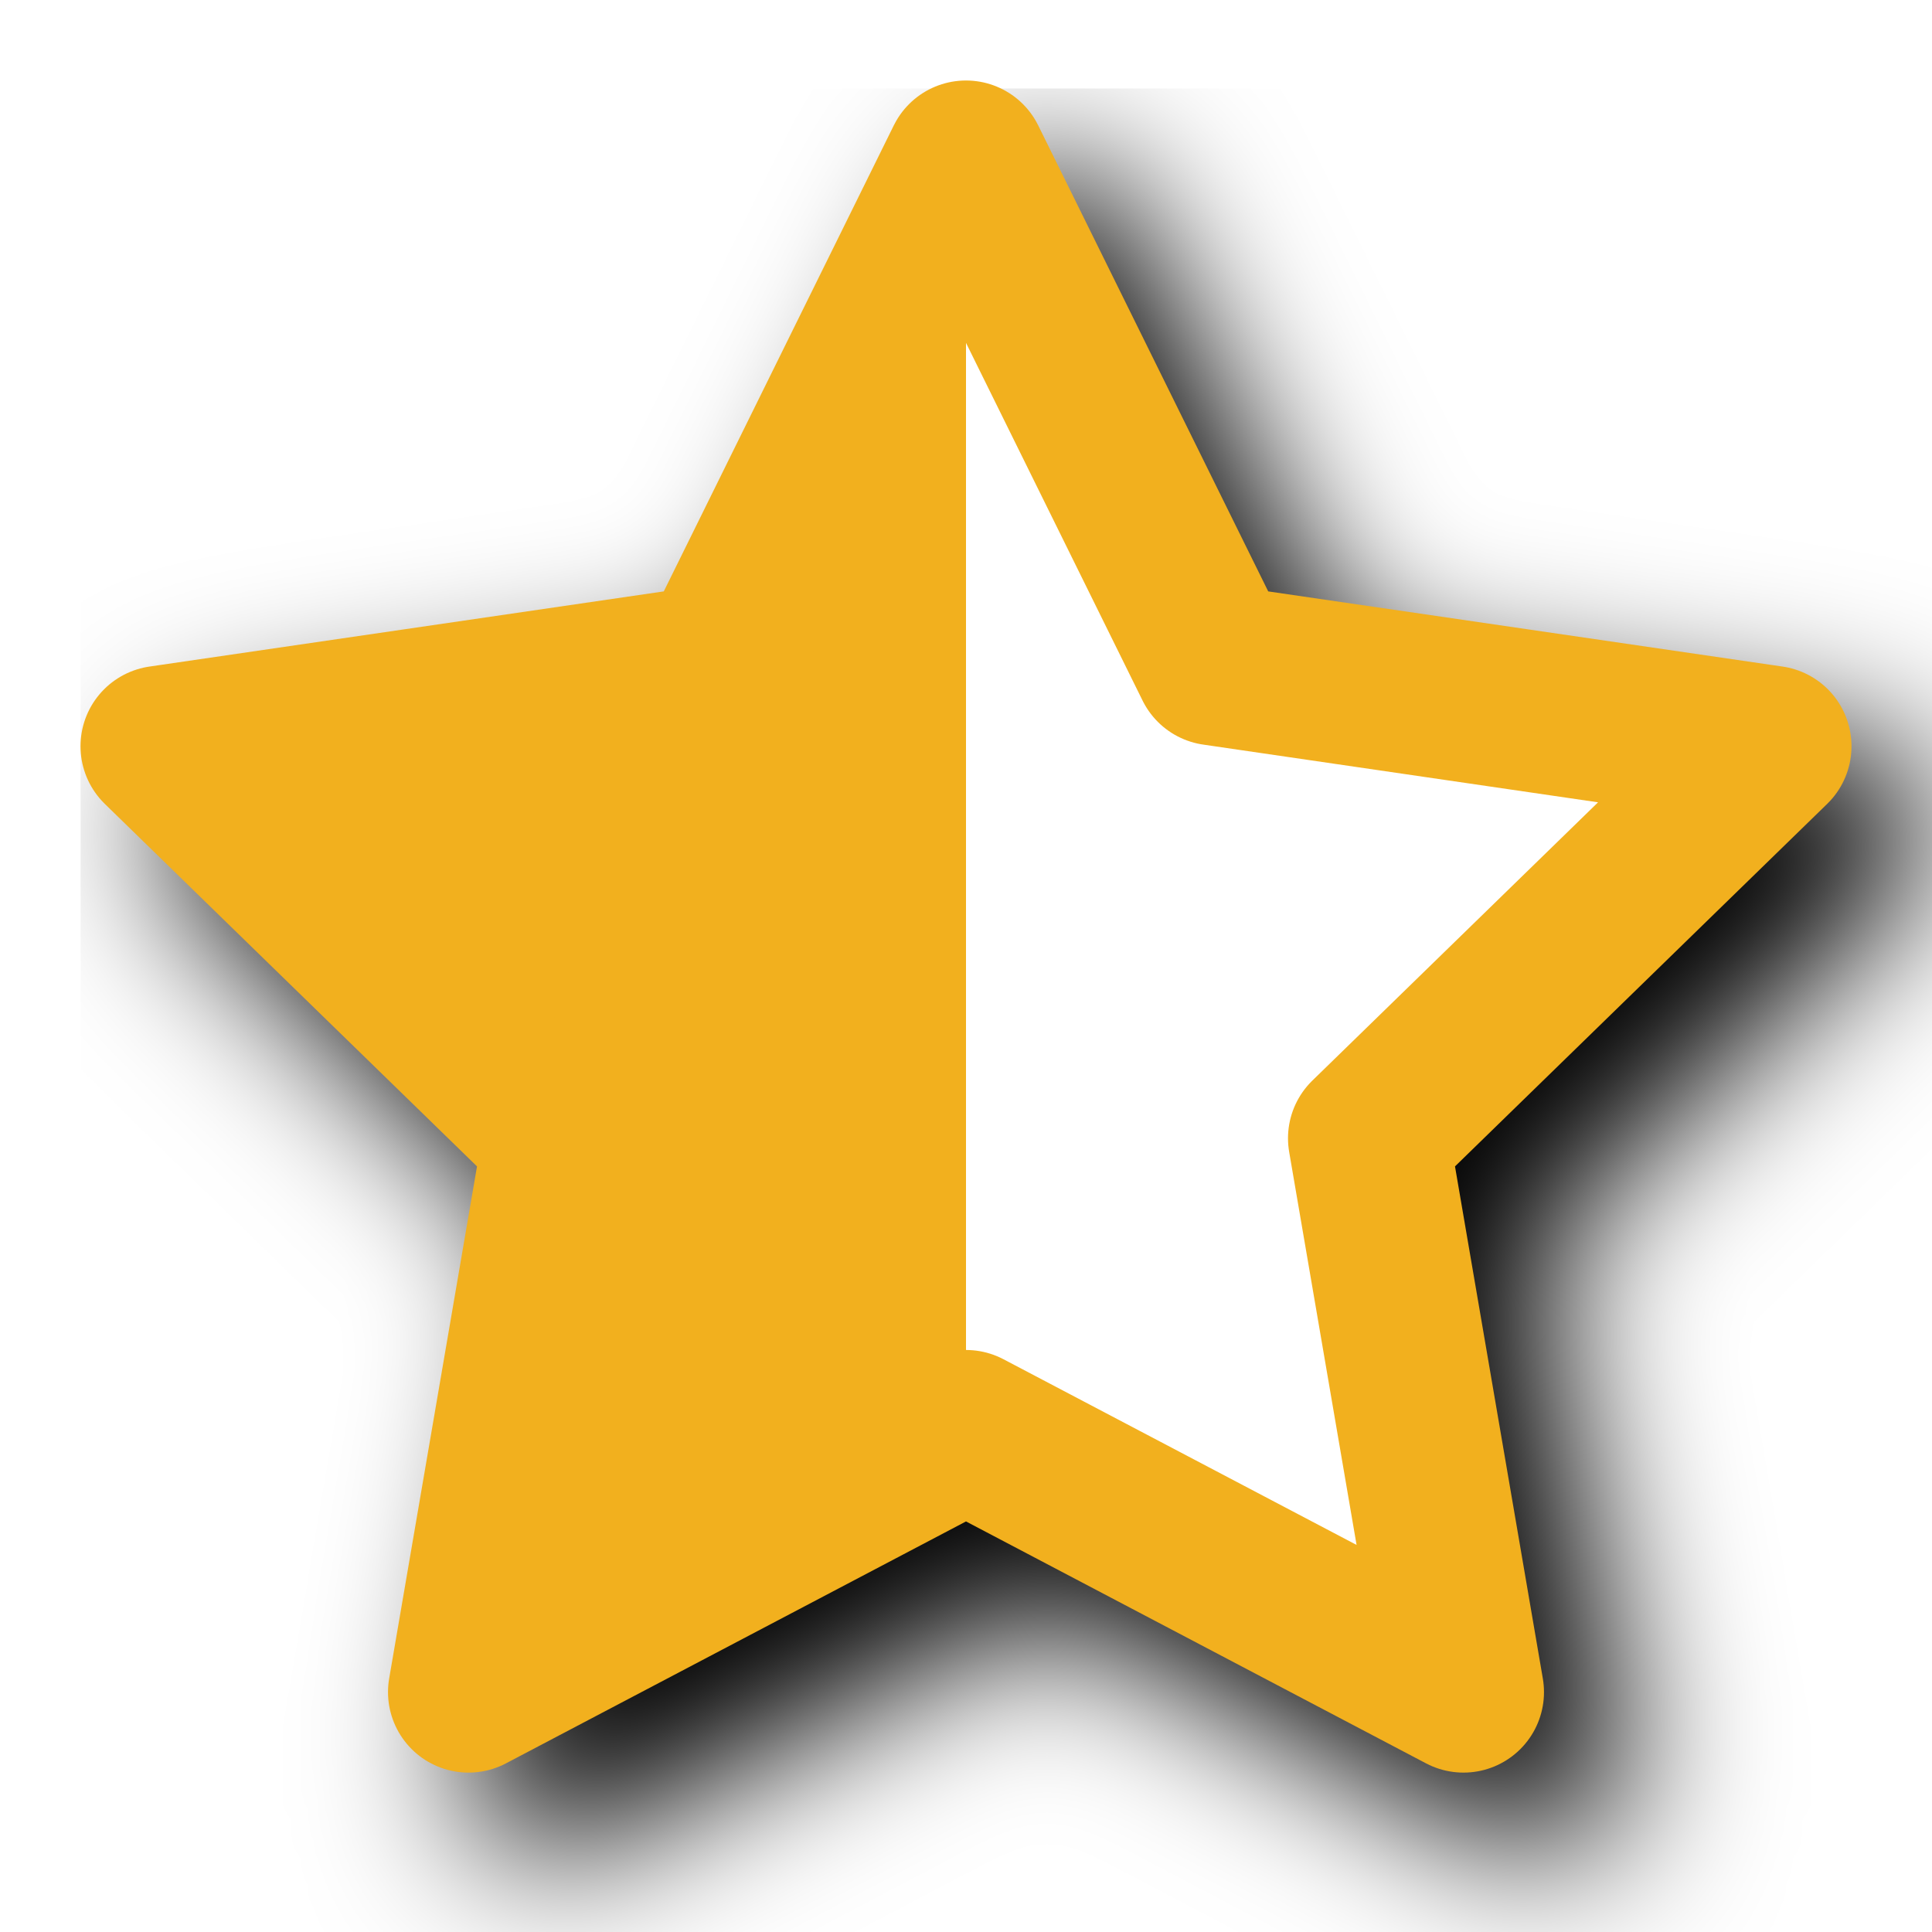
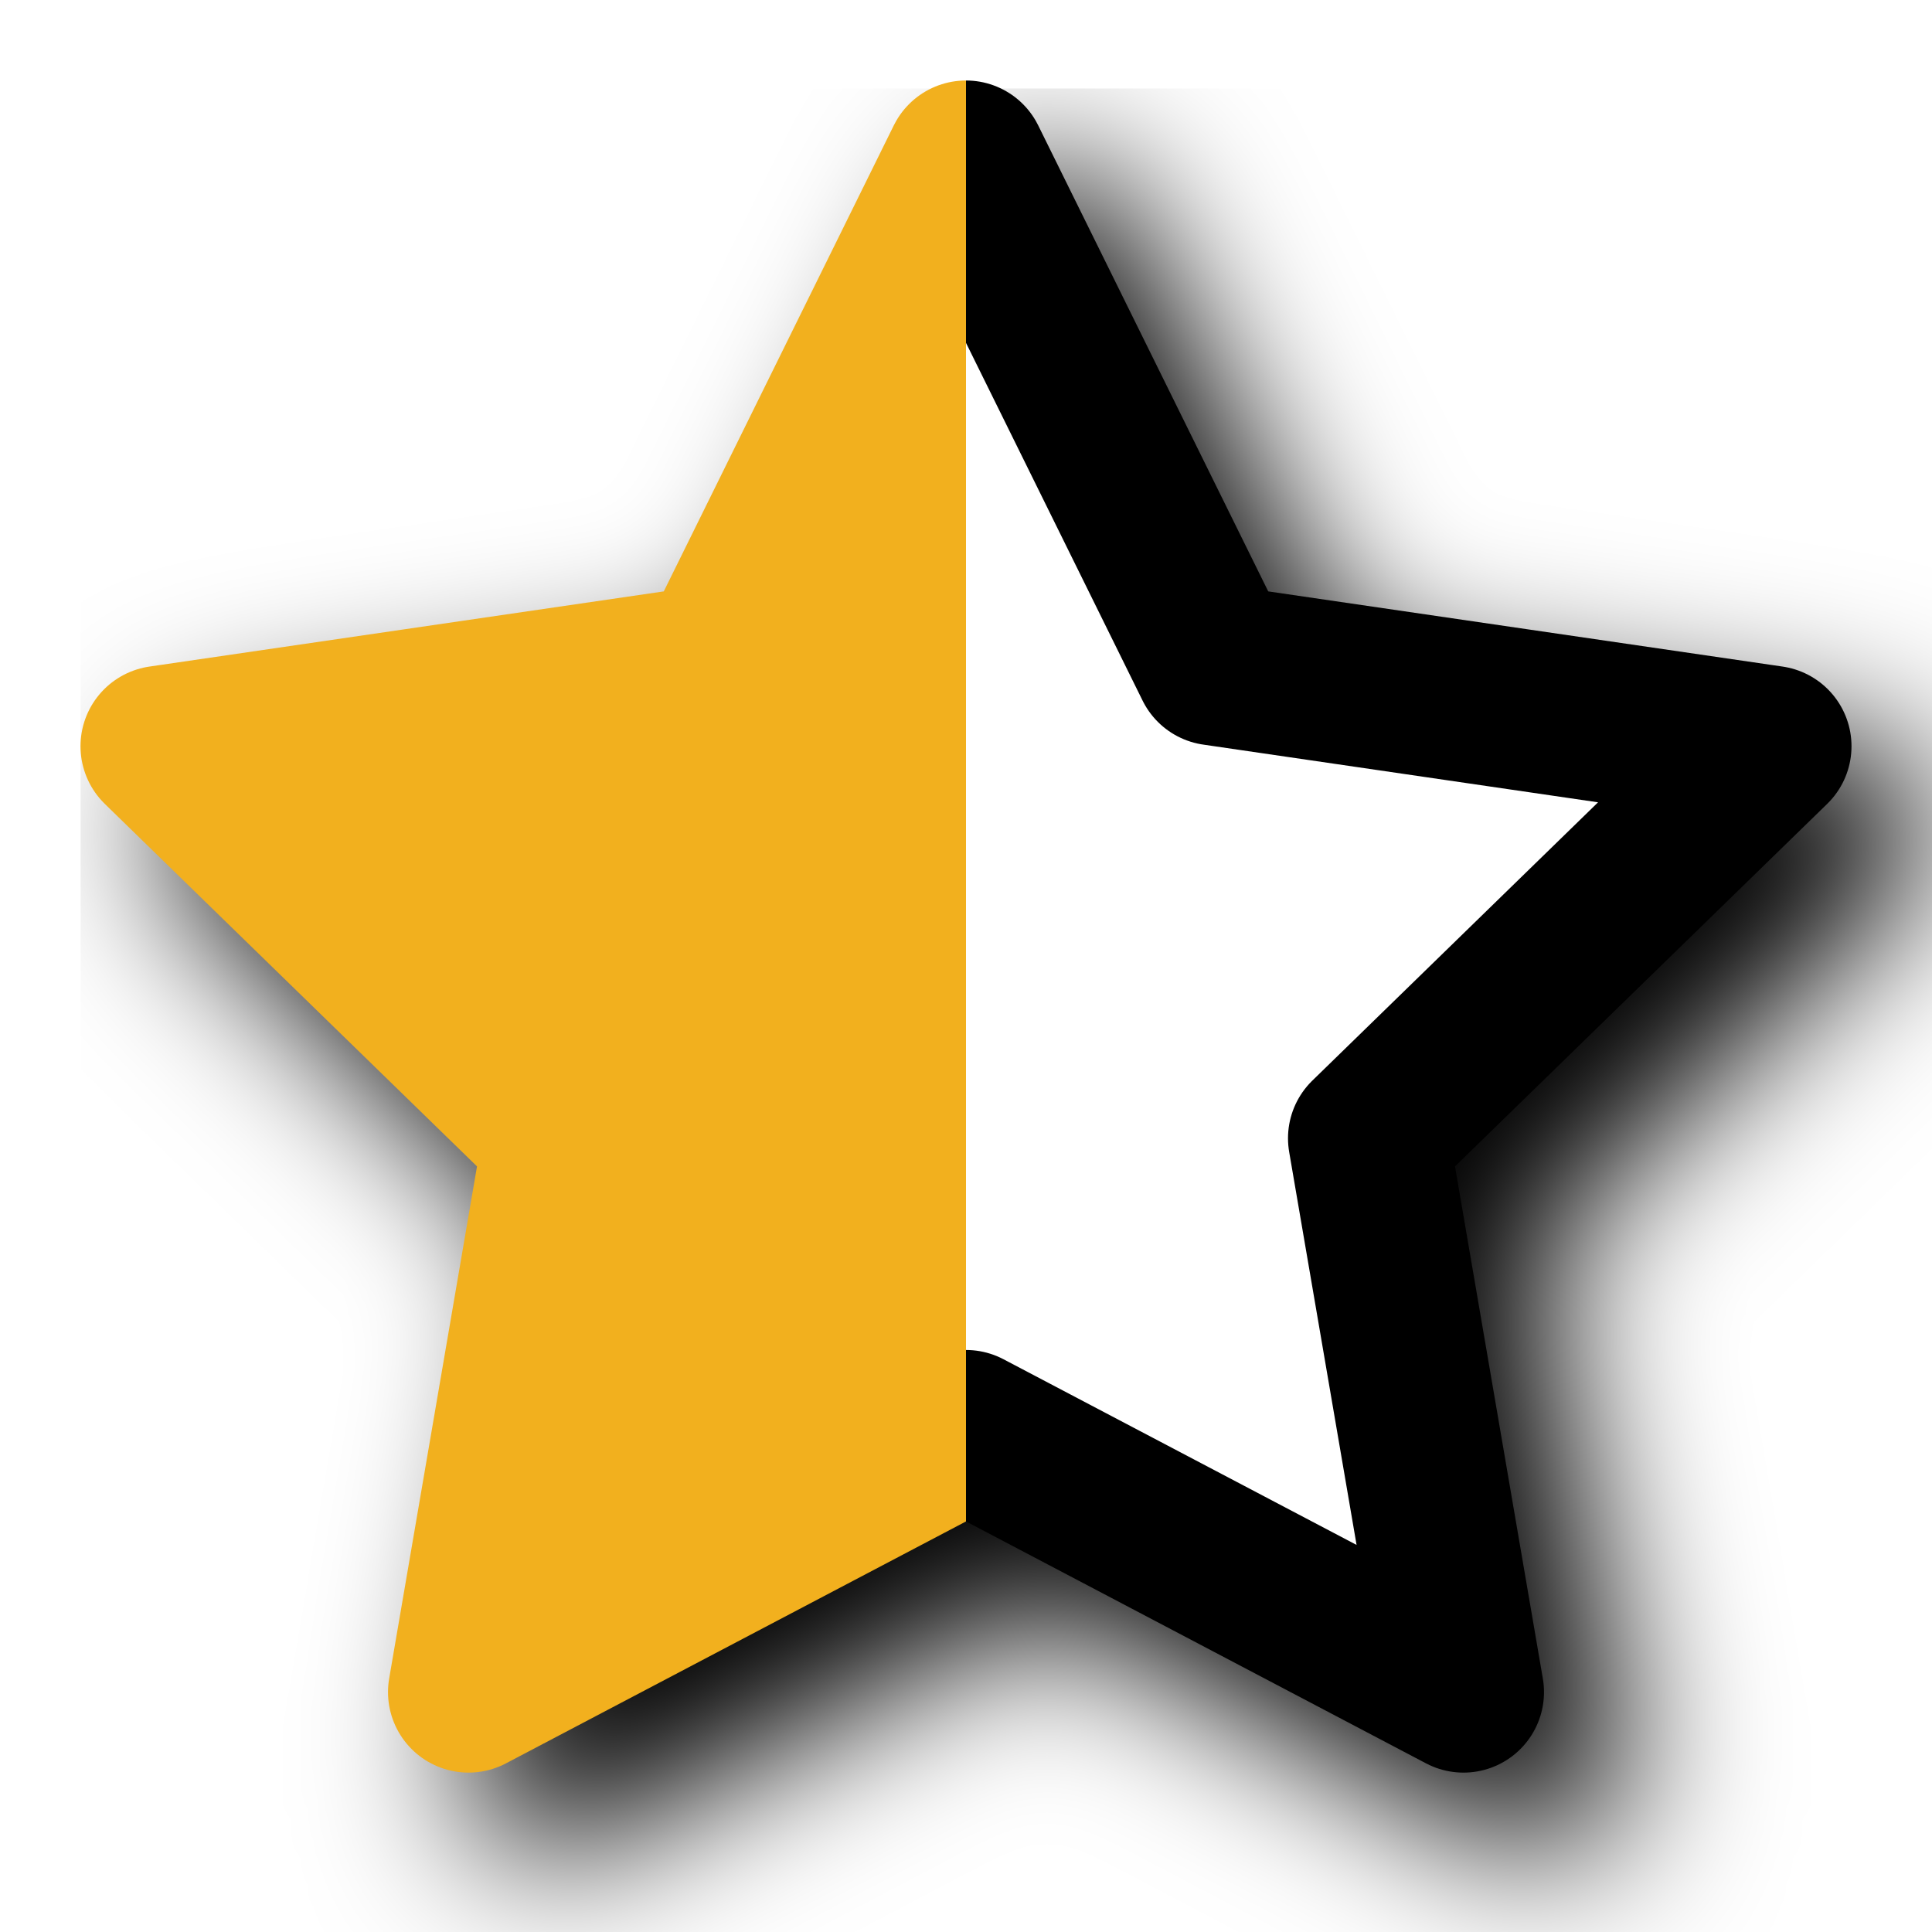
- <svg xmlns="http://www.w3.org/2000/svg" width="24" height="24" viewBox="0 0 24 24" fill="url(#grad)" stroke="#f2b01e" stroke-width="2" stroke-linecap="round" stroke-linejoin="round" class="feather feather-star">
+ <svg xmlns="http://www.w3.org/2000/svg" width="24" height="24" viewBox="0 0 24 24" fill="url(#grad)" stroke="url(#grad2)" stroke-width="2" stroke-linecap="round" stroke-linejoin="round" class="feather feather-star">
  <defs>
    <filter id="dropshadow" height="130%">
      <feGaussianBlur in="SourceAlpha" stdDeviation="1" />
      <feOffset dx="1" dy="1" result="offsetblur" />
    </filter>
    <linearGradient id="grad" x1="100%" x2="0" y1="0" y2="0">
      <stop offset="50%" stop-color="white" />
      <stop offset="50%" stop-color="#f2b01e" />
    </linearGradient>
+     <linearGradient id="grad2" x1="100%" x2="0" y1="0" y2="0">
+       <stop offset="50%" stop-color="black" />
+       <stop offset="50%" stop-color="#f2b01e" />
+     </linearGradient>
  </defs>
  <polygon id="shadow" points="12 2 15.09 8.26 22 9.27 17 14.14 18.18 21.02 12 17.77 5.82 21.02 7 14.14 2 9.27 8.91 8.26 12 2" filter="url(#dropshadow)">
    </polygon>
  <polygon points="12 2 15.09 8.26 22 9.27 17 14.14 18.18 21.02 12 17.77 5.82 21.02 7 14.14 2 9.27 8.91 8.26 12 2" />
</svg>
